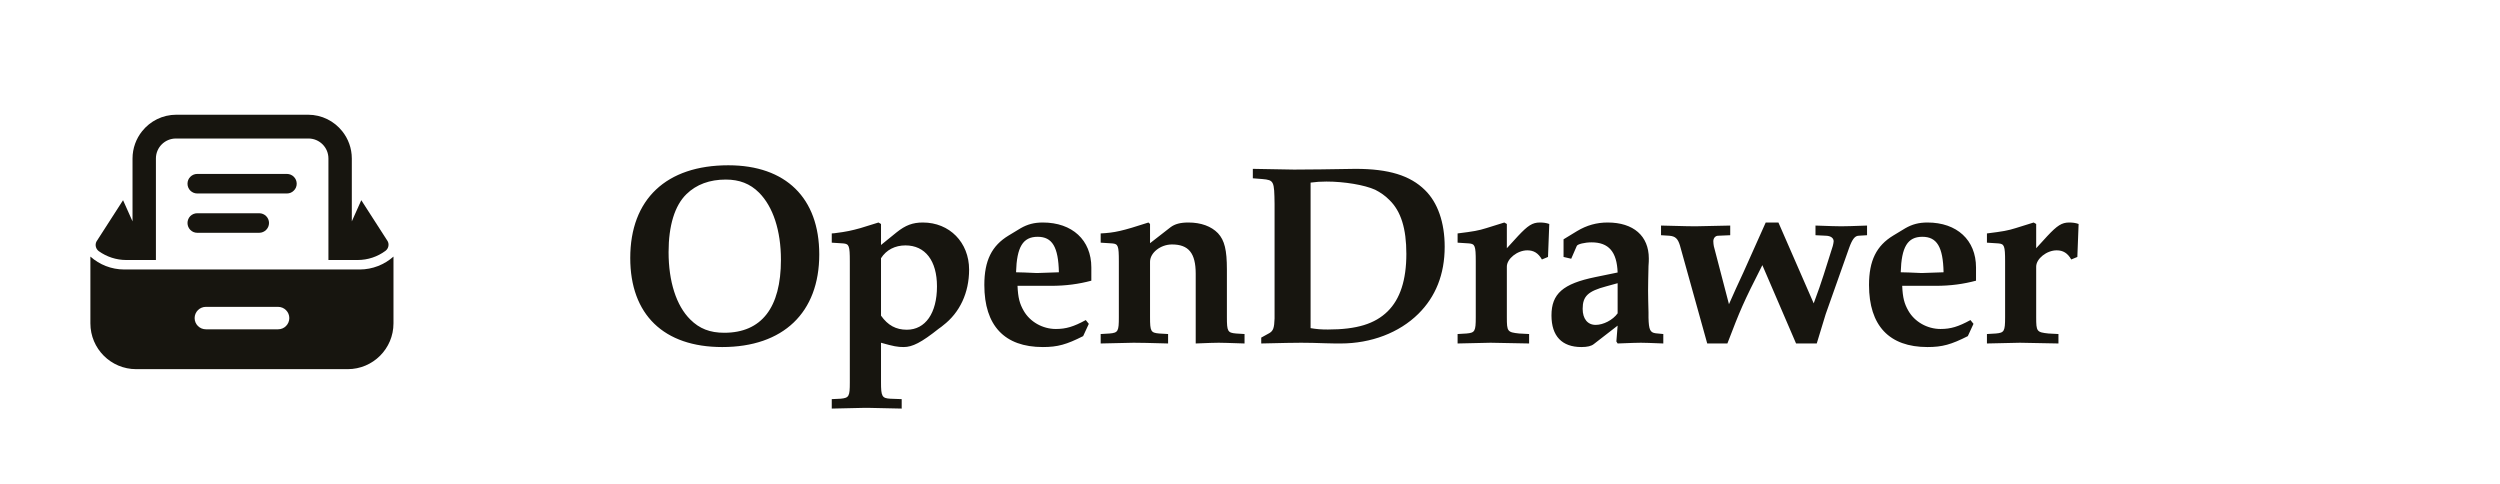
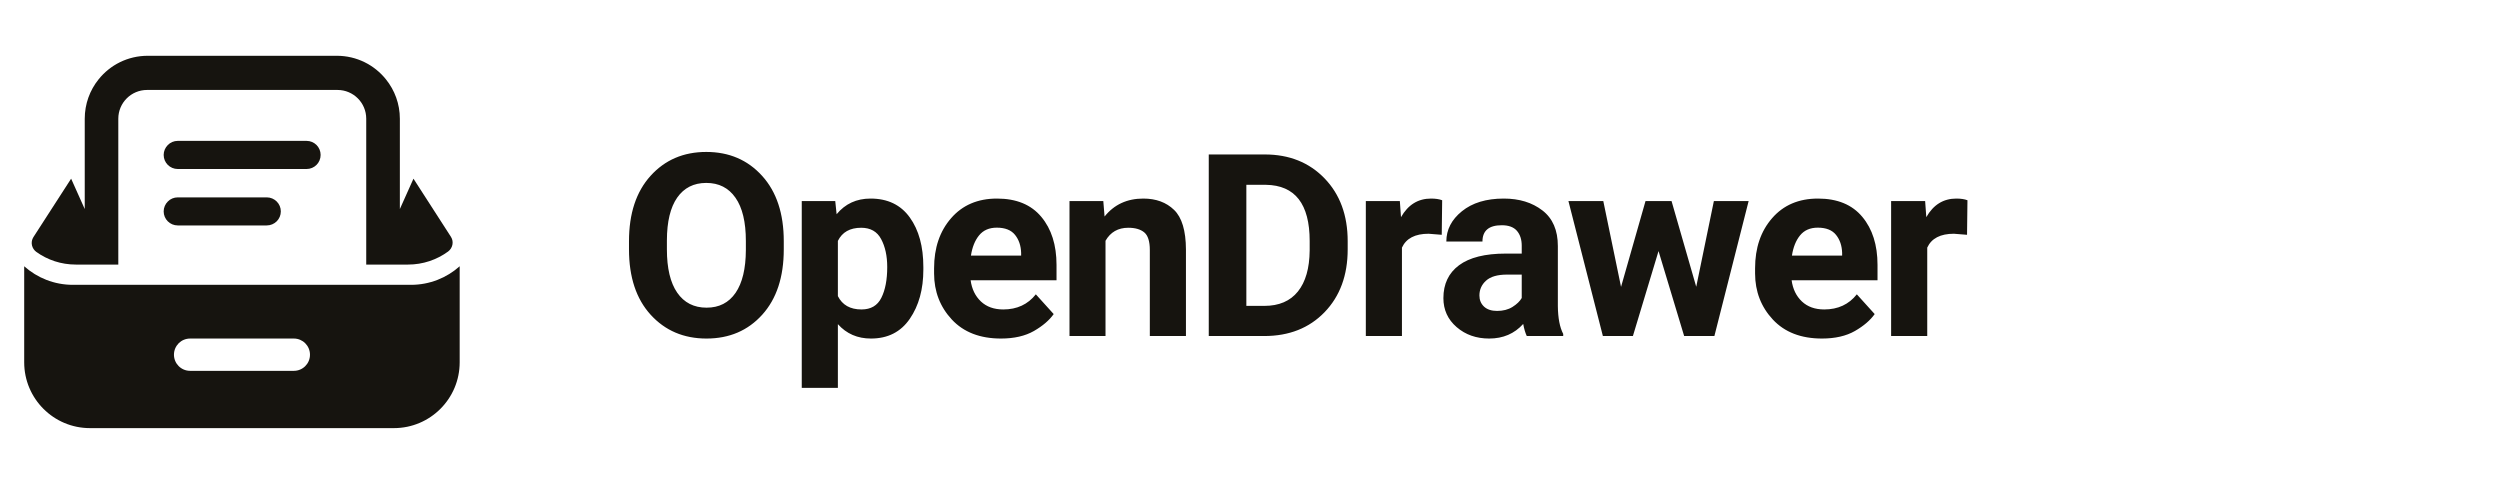
<svg xmlns="http://www.w3.org/2000/svg" viewBox="0 0 372 72" role="img" aria-label="OpenDrawer">
-   <g fill="#17150F" transform="translate(0 0)">
-     <path d="M53.51,40.1H18.49c-1.93,0-3.7-.73-5.04-1.92v9.94c0,3.76,3.05,6.81,6.81,6.81h31.48c3.76,0,6.81-3.05,6.81-6.81v-9.94C57.21,39.37,55.44,40.1,53.51,40.1ZM42.56,48.51c-.3.31-.72.49-1.18.49h-10.75c-.92,0-1.67-.75-1.67-1.67,0-.46.19-.88.49-1.18.3-.3.72-.49,1.18-.49h10.75c.92,0,1.67.75,1.67,1.67C43.05,47.79,42.86,48.21,42.56,48.51Z" />
-     <path d="M57.65,35.83c.31.49.17,1.16-.3,1.5-1.16.86-2.6,1.36-4.15,1.36h-4.33v-15.11c0-1.64-1.33-2.97-2.97-2.97h-19.72c-1.65,0-2.98,1.33-2.98,2.97v15.11h-4.4c-1.52,0-2.94-.49-4.09-1.31-.45-.32-.61-.94-.36-1.43q.04-.07.08-.13l3.88-6.03,1.41,3.15v-9.35c0-1.54.54-2.96,1.43-4.07,1.2-1.5,3.03-2.45,5.1-2.45h19.58c2.06,0,3.89.95,5.09,2.45.89,1.11,1.43,2.53,1.43,4.07v9.35l1.41-3.15,3.88,6.03S57.65,35.83,57.65,35.83Z" />
-     <path d="M44.15,27.34c0,.4-.16.76-.43,1.02-.26.27-.62.43-1.03.43h-13.34c-.8,0-1.45-.65-1.45-1.45,0-.41.16-.77.42-1.03.27-.27.63-.43,1.03-.43h13.34C43.5,25.88,44.15,26.53,44.15,27.34Z" />
-     <path d="M40.03,33.18c0,.41-.17.77-.43,1.03s-.63.43-1.03.43h-9.22c-.8,0-1.45-.65-1.45-1.46,0-.4.16-.76.42-1.03.27-.26.63-.42,1.03-.42h9.22C39.37,31.73,40.03,32.38,40.03,33.18Z" />
+   <g fill="#16140f" transform="translate(3.6 8.3) scale(0.90)">
+     <path transform="translate(0 1.1)" d="M63.95,36.77H8.05c-3.09,0-5.91-1.16-8.05-3.07v15.88c0,6.01,4.87,10.88,10.87,10.88h50.26c6,0,10.87-4.87,10.87-10.88v-15.88C69.86,35.61,67.04,36.77,63.95,36.77ZM46.47,50.21c-.48.48-1.15.78-1.88.78h-17.16c-1.48,0-2.67-1.2-2.67-2.67,0-.74.3-1.4.78-1.89.48-.48,1.15-.78,1.89-.78h17.16c1.47,0,2.66,1.2,2.66,2.67C47.25,49.06,46.96,49.72,46.47,50.21Z" />
+     <path d="M70.57,29.96c.5.79.27,1.84-.48,2.4-1.86,1.36-4.15,2.16-6.63,2.16h-6.91V10.4c0-2.63-2.13-4.75-4.75-4.75h-31.49c-2.62,0-4.75,2.13-4.75,4.75v24.12h-7.02c-2.44,0-4.69-.77-6.53-2.09-.72-.52-.98-1.49-.58-2.28q.06-.11.12-.21l6.21-9.62,2.25,5.02v-14.92c0-2.47.85-4.73,2.28-6.51,1.91-2.39,4.84-3.91,8.14-3.91h31.26c3.29,0,6.22,1.52,8.13,3.91,1.43,1.78,2.29,4.04,2.29,6.51v14.92l2.25-5.02,6.2,9.62S70.57,29.95,70.57,29.96Z" />
+     <path d="M49.01,16.39c0,.65-.26,1.23-.68,1.65-.42.42-1,.68-1.64.68h-21.3c-1.29,0-2.33-1.04-2.33-2.33,0-.64.27-1.22.69-1.64.41-.42,1-.68,1.64-.68h21.3C47.97,14.07,49.01,15.11,49.01,16.39Z" />
+     <path d="M42.43,25.73c0,.64-.26,1.22-.68,1.64s-1.01.68-1.65.68h-14.71c-1.29,0-2.33-1.04-2.33-2.32,0-.64.27-1.22.69-1.64.41-.42,1-.68,1.64-.68h14.71C41.39,23.41,42.43,24.45,42.43,25.73Z" />
  </g>
-   <text x="92" y="51" fill="#17150F" font-family="Iowan Old Style, Palatino Linotype, Palatino, Georgia, serif" font-size="38" font-weight="600" letter-spacing="-1">OpenDrawer</text>
+   <text x="92" y="50" fill="#16140f" font-family="-apple-system, BlinkMacSystemFont, 'Segoe UI', Roboto, 'Helvetica Neue', Arial, sans-serif" font-size="38" font-weight="700" letter-spacing="-1">OpenDrawer</text>
</svg>
